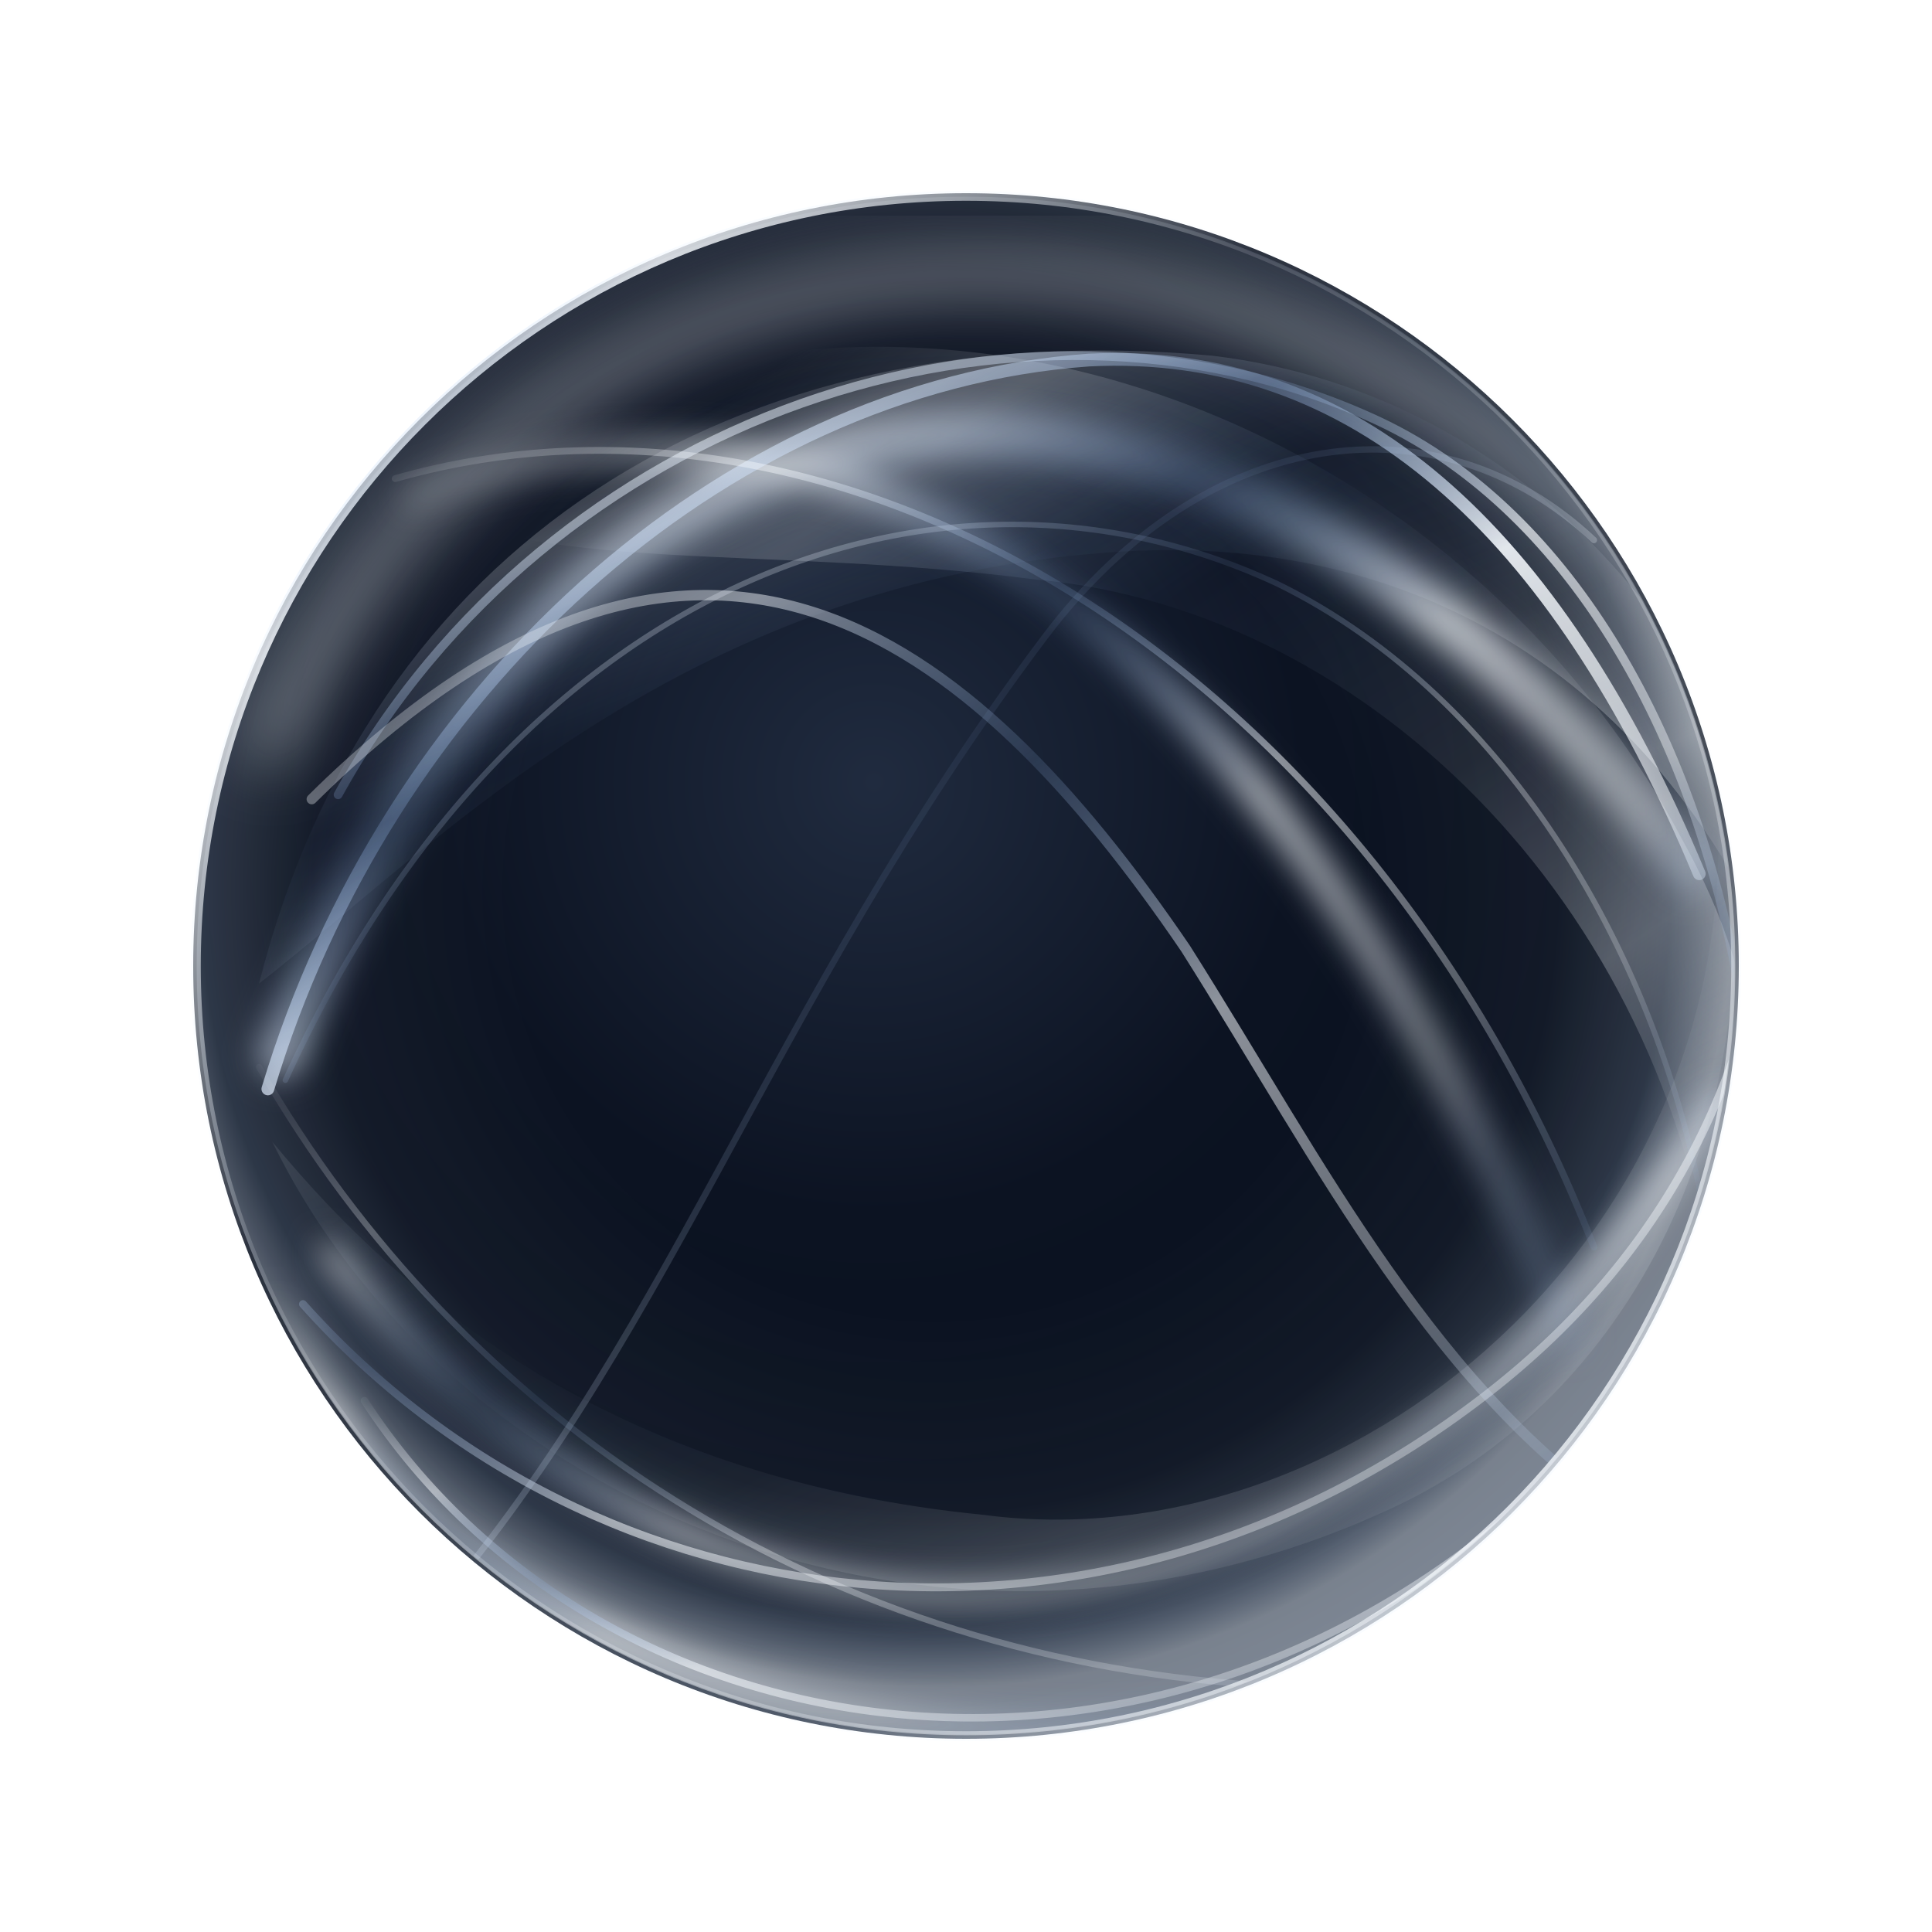
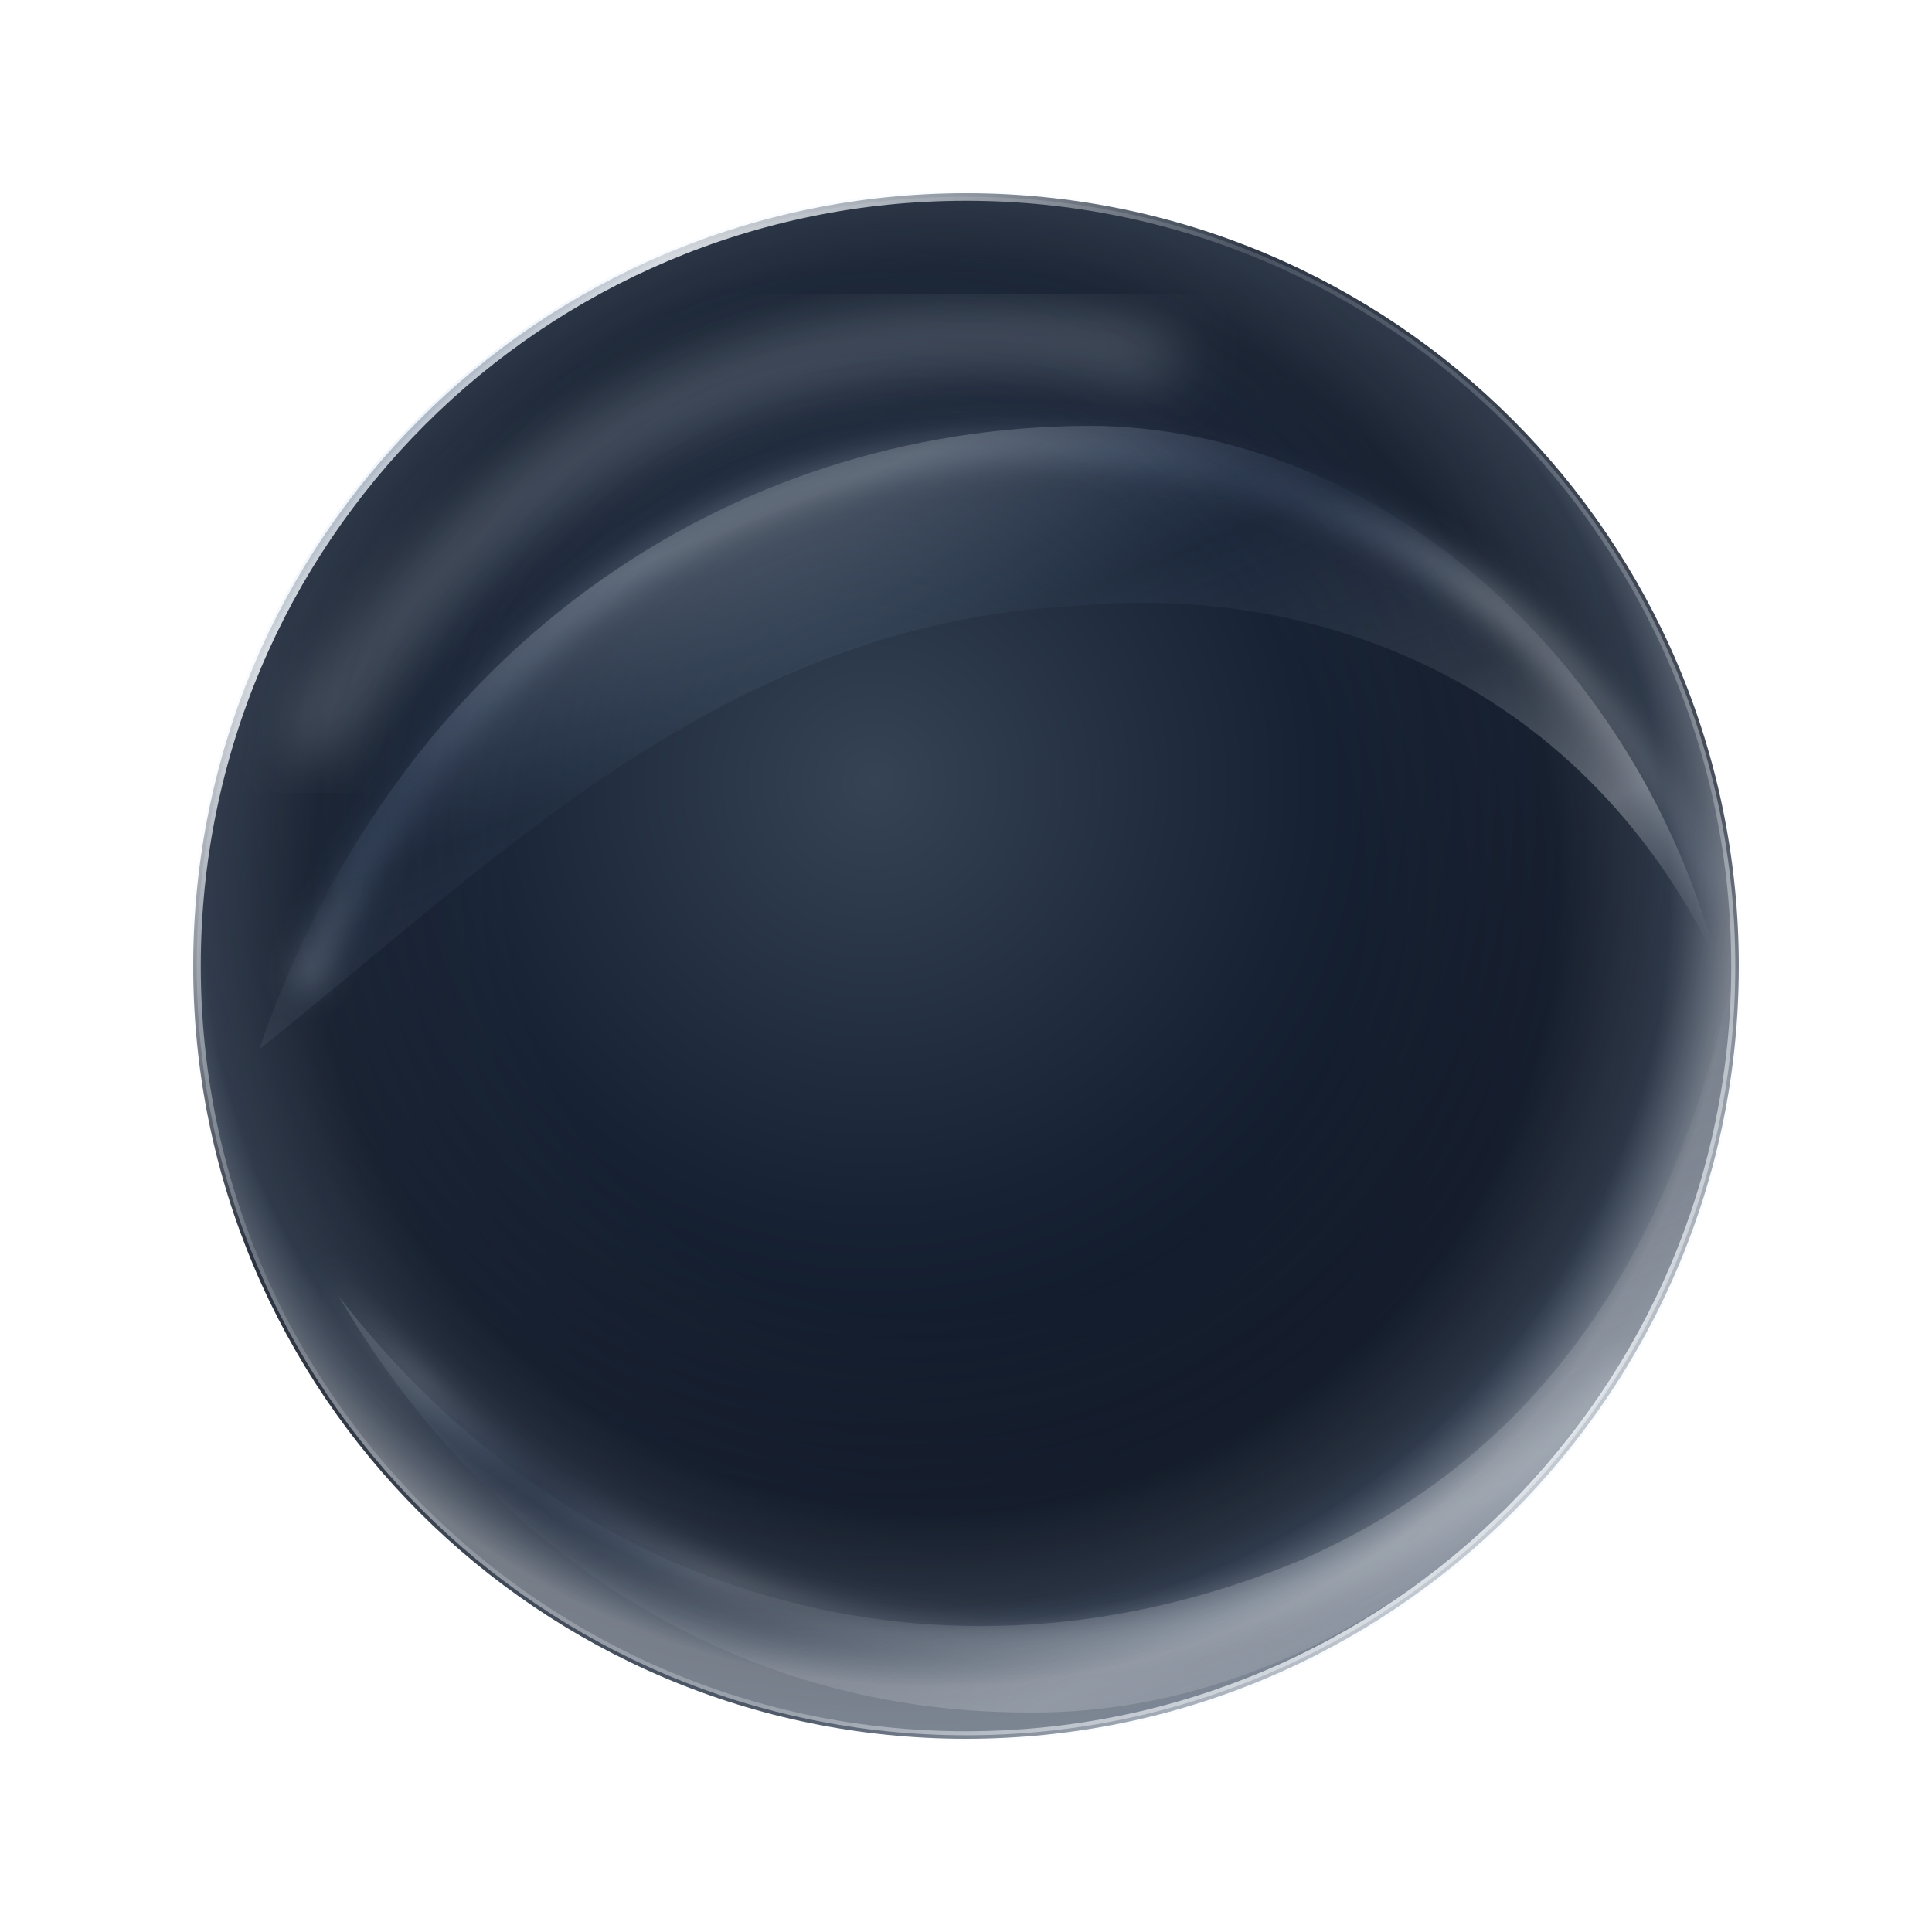
<svg xmlns="http://www.w3.org/2000/svg" viewBox="40 30 440 440" role="img" aria-label="Полупрозрачная стеклянная плазма">
  <defs>
    <radialGradient id="body" cx=".44" cy=".38" r=".74">
-       <stop stop-color="#202b3f" />
-       <stop offset=".38" stop-color="#0c1322" />
+       <stop stop-color="#354354" />
+       <stop offset=".38" stop-color="#172234" />
      <stop offset=".73" stop-color="#08101e" />
      <stop offset="1" stop-color="#2b3f5d" />
    </radialGradient>
    <radialGradient id="edgewash" cx=".48" cy=".45" r=".52">
      <stop offset=".53" stop-color="#f7fbff" stop-opacity="0" />
      <stop offset=".78" stop-color="#f7fbff" stop-opacity=".04" />
      <stop offset=".92" stop-color="#d3e6ff" stop-opacity=".18" />
      <stop offset="1" stop-color="#f7fbff" stop-opacity=".45" />
    </radialGradient>
    <linearGradient id="filament" x1="0" y1="0" x2="1" y2="1">
      <stop stop-color="#f7fbff" stop-opacity=".09" />
      <stop offset=".17" stop-color="#f7fbff" stop-opacity=".84" />
      <stop offset=".36" stop-color="#94b8eb" stop-opacity=".27" />
      <stop offset=".56" stop-color="#f7fbff" stop-opacity=".97" />
      <stop offset=".79" stop-color="#f7fbff" stop-opacity=".58" />
      <stop offset="1" stop-color="#94b8eb" stop-opacity=".15" />
    </linearGradient>
    <linearGradient id="silk" x1=".13" y1=".15" x2=".87" y2=".95">
      <stop stop-color="#f7fbff" stop-opacity="0" />
      <stop offset=".13" stop-color="#f7fbff" stop-opacity=".39" />
      <stop offset=".35" stop-color="#94b8eb" stop-opacity=".06" />
      <stop offset=".6" stop-color="#f7fbff" stop-opacity=".18" />
      <stop offset=".8" stop-color="#f7fbff" stop-opacity=".58" />
      <stop offset="1" stop-color="#f7fbff" stop-opacity="0" />
    </linearGradient>
    <linearGradient id="rim" x1="0" y1="0" x2="1" y2="1">
      <stop stop-color="#94b8eb" stop-opacity=".22" />
      <stop offset=".17" stop-color="#f7fbff" stop-opacity=".95" />
      <stop offset=".36" stop-color="#f7fbff" stop-opacity=".16" />
      <stop offset=".69" stop-color="#f7fbff" stop-opacity=".3" />
      <stop offset=".88" stop-color="#f7fbff" stop-opacity=".96" />
      <stop offset="1" stop-color="#94b8eb" stop-opacity=".33" />
    </linearGradient>
    <filter id="soft">
      <feGaussianBlur stdDeviation="3.6" />
    </filter>
    <filter id="halo">
      <feGaussianBlur stdDeviation="7" />
    </filter>
    <clipPath id="clip">
      <circle cx="260" cy="250" r="175" />
    </clipPath>
    <style>
- /* Two independent inner glass currents; the shell, rim and size never move. */
- .g-a,.g-b{transform-box:view-box;transform-origin:260px 250px;will-change:transform,opacity}
- .g-a{animation:flow-a 7.2s ease-in-out infinite alternate}
- .g-b{animation:flow-b 9.1s ease-in-out infinite alternate}
- .glass-glint{animation:soft-glint 5.2s ease-in-out infinite alternate}
- @keyframes flow-a{
-   0%{transform:translate(-9px,5px) rotate(-9deg) scale(.98);opacity:.68}
-   48%{transform:translate(1px,-2px) rotate(.8deg) scale(1.003);opacity:1}
-   100%{transform:translate(9px,-6px) rotate(9deg) scale(1.02);opacity:.83}
- }
- @keyframes flow-b{
-   0%{transform:translate(8px,-7px) rotate(8deg) scale(1.018);opacity:.83}
-   52%{transform:translate(-2px,2px) rotate(-1.8deg) scale(.998);opacity:1}
-   100%{transform:translate(-10px,6px) rotate(-9deg) scale(.98);opacity:.64}
- }
- @keyframes soft-glint{
-   0%{opacity:.12}
-   38%{opacity:1}
-   65%{opacity:.3}
-   100%{opacity:.88}
- }
- @media(prefers-reduced-motion:reduce){.g-a,.g-b,.glass-glint{animation:none;will-change:auto}}
+ /* Deep Reveal: fixed glass silhouette, only subdued inner currents move. */
+ .g-a,.g-b{transform-box:view-box;transform-origin:260px 250px}
+ .g-a{animation:glass-a 19s ease-in-out infinite alternate}
+ .g-b{animation:glass-b 23s ease-in-out infinite alternate}
+ .glass-glint{animation:glass-lustre 18s ease-in-out infinite alternate}
+ @keyframes glass-a{from{transform:translate(-3px,2px) rotate(-1.2deg);opacity:.72}to{transform:translate(3px,-2px) rotate(1.2deg);opacity:.91}}
+ @keyframes glass-b{from{transform:translate(2px,-2px) rotate(.9deg);opacity:.78}to{transform:translate(-2px,2px) rotate(-.9deg);opacity:.96}}
+ @keyframes glass-lustre{from{opacity:.40}to{opacity:.64}}
+ @media(prefers-reduced-motion:reduce){.g-a,.g-b,.glass-glint{animation:none;transform:none}}
</style>
  </defs>
  <circle cx="260" cy="250" r="176" fill="url(#body)" />
  <circle cx="260" cy="250" r="175.2" fill="url(#edgewash)" />
  <g clip-path="url(#clip)">
-     <g class="g-b" fill="url(#silk)">
-       <path d="M99 254C124 155 206 101 316 111C392 120 445 187 448 257C418 181 358 150 290 156C194 164 140 222 99 254Z" opacity=".53" />
-       <path d="M102 290C142 372 254 422 358 373C421 343 445 268 431 210C438 312 347 386 264 375C183 367 134 329 102 290Z" opacity=".23" />
-       <path d="M133 143C236 71 370 121 423 221C442 255 446 290 431 330C422 239 353 169 276 162C215 154 159 161 133 143Z" opacity=".43" />
+     <g class="g-b" fill="url(#silk)" opacity=".5">
+       <path d="M99 269C132 174 210 126 291 127C356 129 413 181 431 249C399 183 337 163 285 168C205 172 153 226 99 269Z" />
+       <path d="M117 325C169 393 254 420 337 385C391 361 420 316 434 255C432 354 350 421 274 420C202 420 148 378 117 325Z" opacity=".66" />
    </g>
-     <g class="g-a" fill="none" stroke="url(#filament)" stroke-linecap="round" filter="url(#soft)" opacity=".73">
-       <path d="M104 270C172 93 314 87 425 228" stroke-width="11" />
-       <path d="M115 315C212 435 352 411 431 281" stroke-width="4.8" />
-       <path d="M134 143C231 106 328 168 398 335" stroke-width="7" />
-       <path d="M103 327C126 393 215 436 323 421" stroke-width="6" />
+     <g class="g-a" fill="none" stroke="url(#filament)" stroke-linecap="round" filter="url(#soft)" opacity=".42">
+       <path d="M110 253C150 154 245 113 324 139C378 155 412 191 429 232" stroke-width="5.4" />
+       <path d="M115 322C191 420 324 433 411 342" stroke-width="3.8" />
    </g>
-     <g class="g-a" fill="none" stroke="url(#filament)" stroke-linecap="round" stroke-linejoin="round">
-       <path d="M101 278C128 188 204 118 288 112C348 109 394 150 427 229" stroke-width="2.9" opacity="0.92" />
-       <path d="M105 276C157 162 254 127 331 163C384 189 418 249 428 306" stroke-width="1.25" opacity="0.36" />
-       <path d="M117 211C165 124 272 89 352 125C397 145 426 197 436 255" stroke-width="2" opacity="0.7" />
-       <path d="M130 139C232 110 351 181 403 314" stroke-width="1.55" opacity="0.53" />
-       <path d="M109 327C176 402 291 415 378 348C417 318 439 278 444 229" stroke-width="1.8" opacity="0.57" />
-       <path d="M123 349C177 432 305 451 394 366" stroke-width="1.7" opacity="0.6" />
-     </g>
-     <g class="g-b" fill="none" stroke="url(#filament)" stroke-linecap="round">
-       <path d="M111 212C199 125 261 174 310 246C341 295 367 348 414 378" stroke-width="2.35" opacity="0.57" />
-       <path d="M133 403C192 338 214 260 278 175C315 126 368 120 403 153" stroke-width="1.45" opacity="0.28" />
-       <path d="M99 273C145 353 228 409 331 414C388 416 431 373 440 309" stroke-width="1.4" opacity="0.34" />
-     </g>
-     <path class="glass-glint" d="M100 203C146 97 256 68 348 112C403 137 432 173 443 223" fill="none" stroke="#f7fbff" stroke-opacity=".45" stroke-width="9" filter="url(#halo)" />
+     <path class="glass-glint" d="M110 201C156 121 235 94 307 112" fill="none" stroke="#f7fbff" stroke-opacity=".38" stroke-width="7" filter="url(#halo)" />
  </g>
  <circle cx="260" cy="250" r="175.4" fill="none" stroke="url(#rim)" stroke-width="2.25" opacity=".88" />
</svg>
